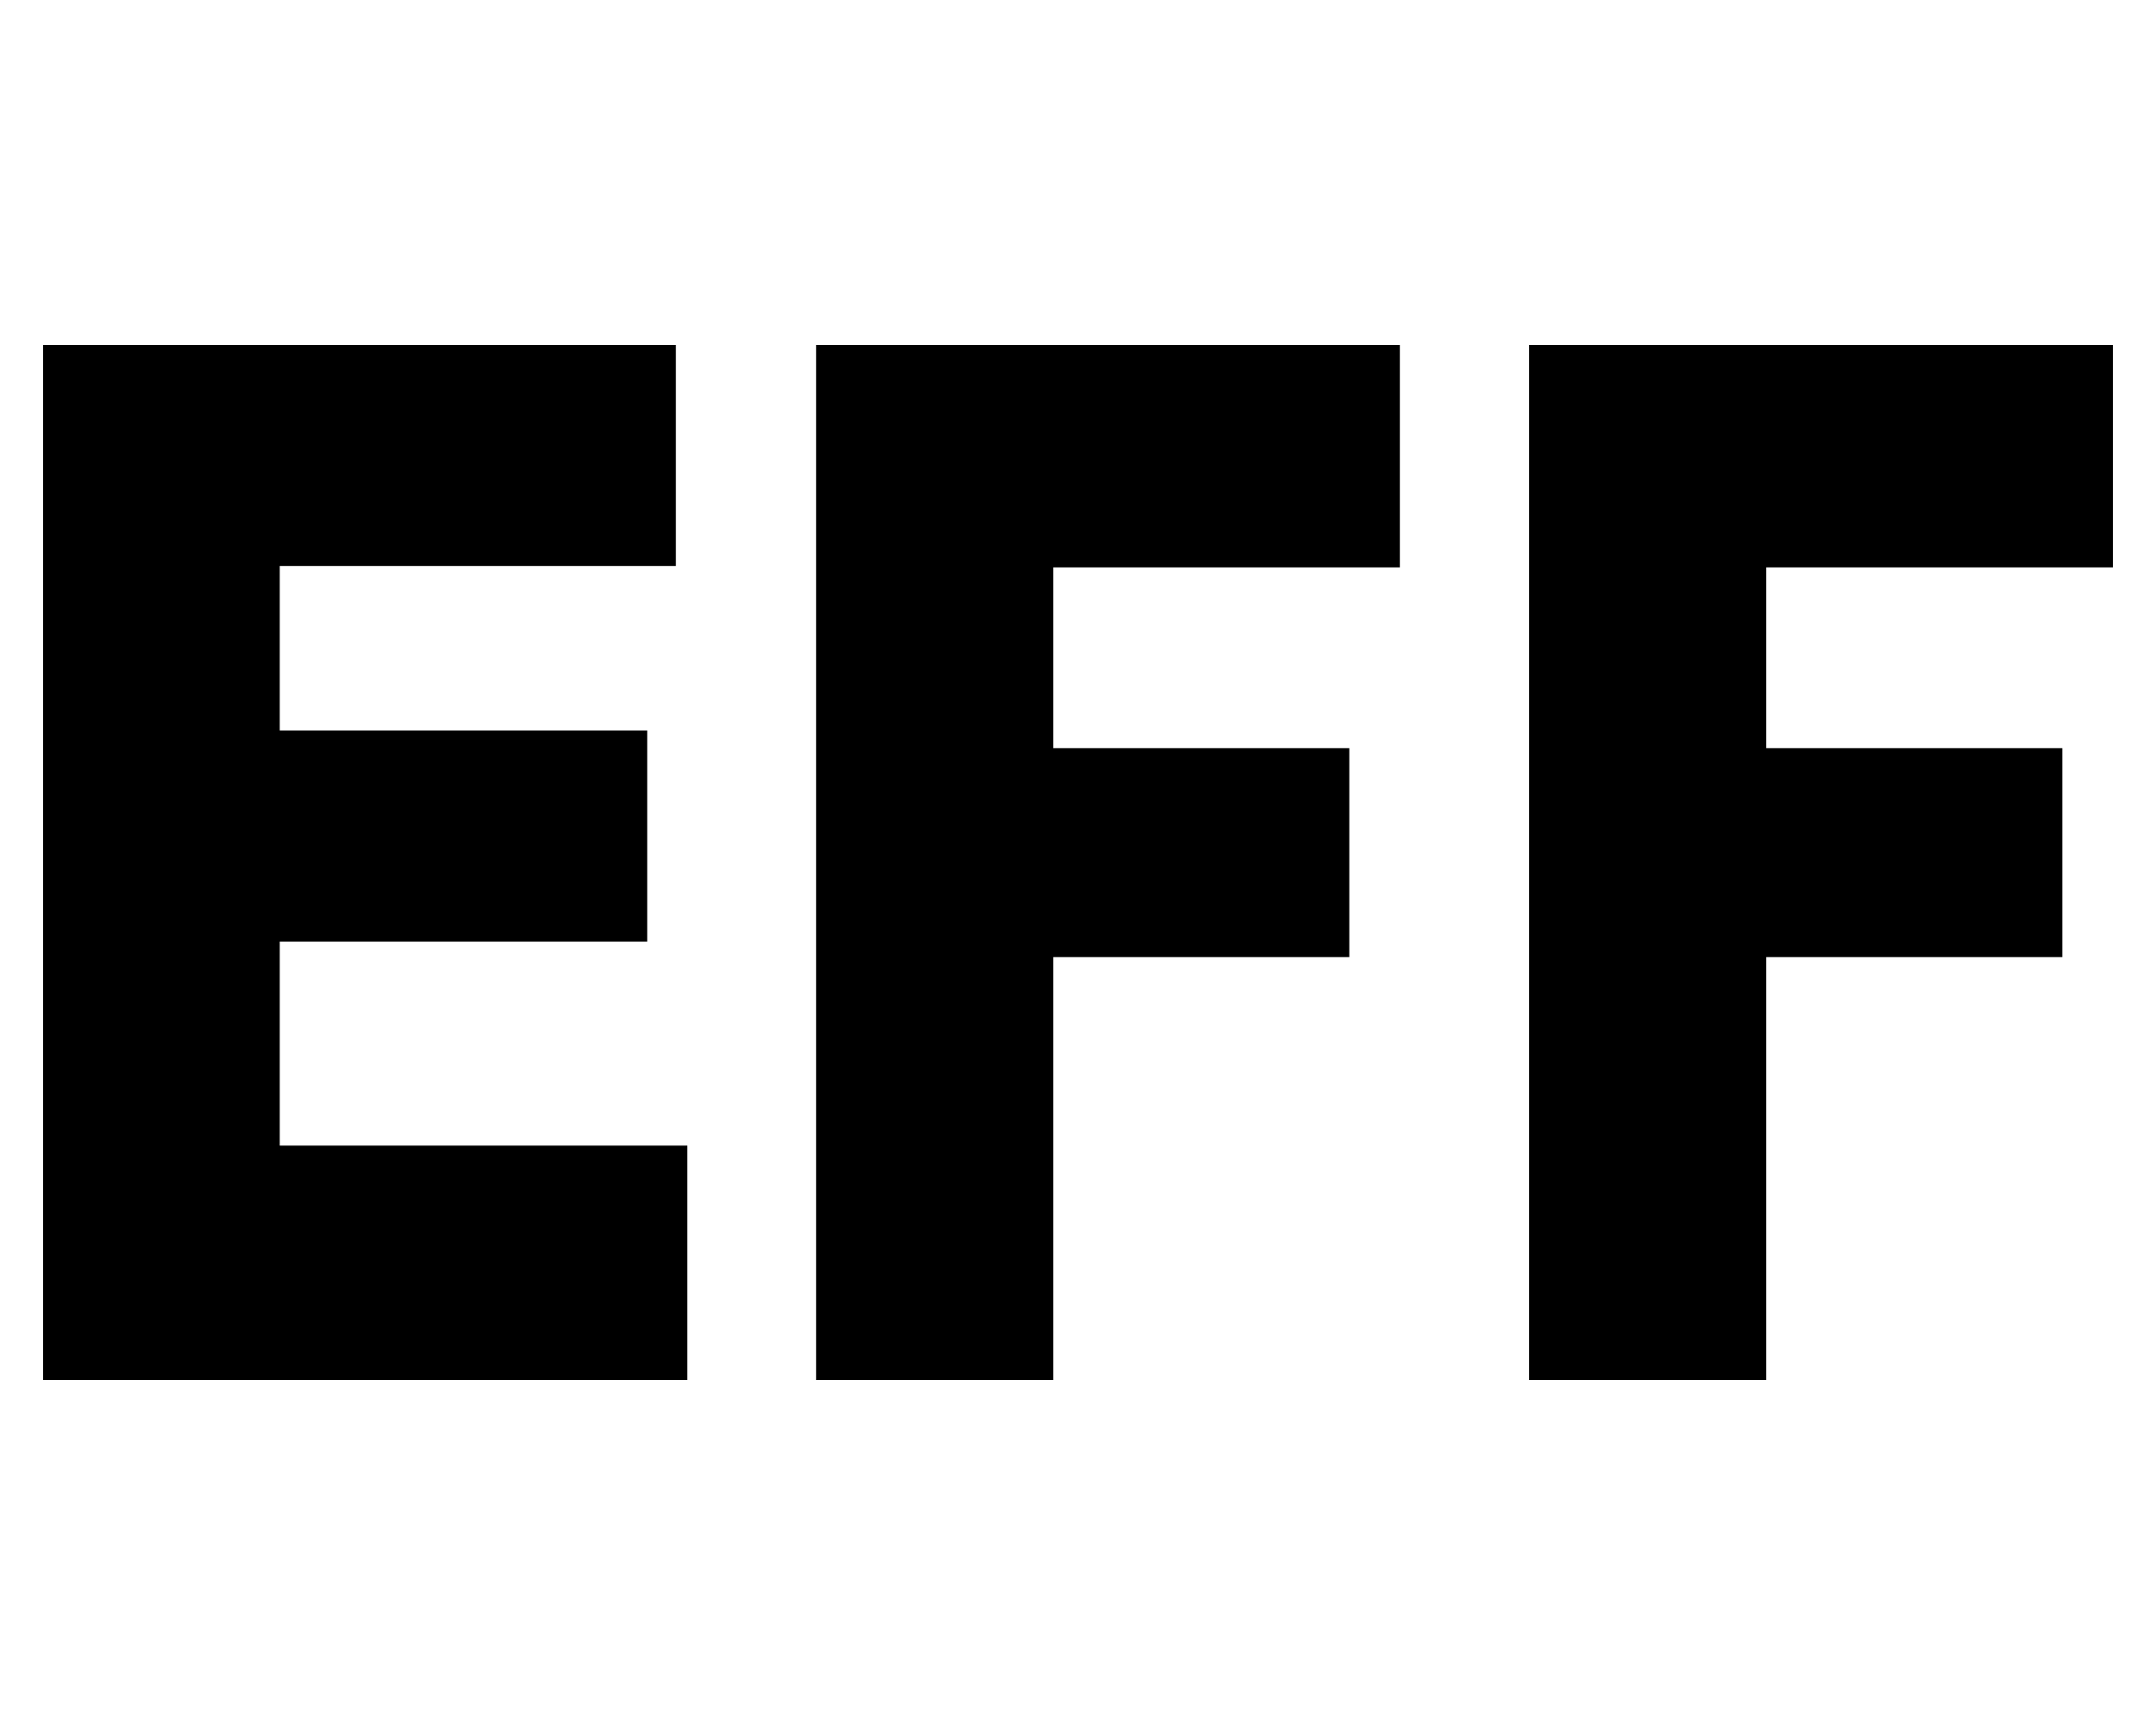
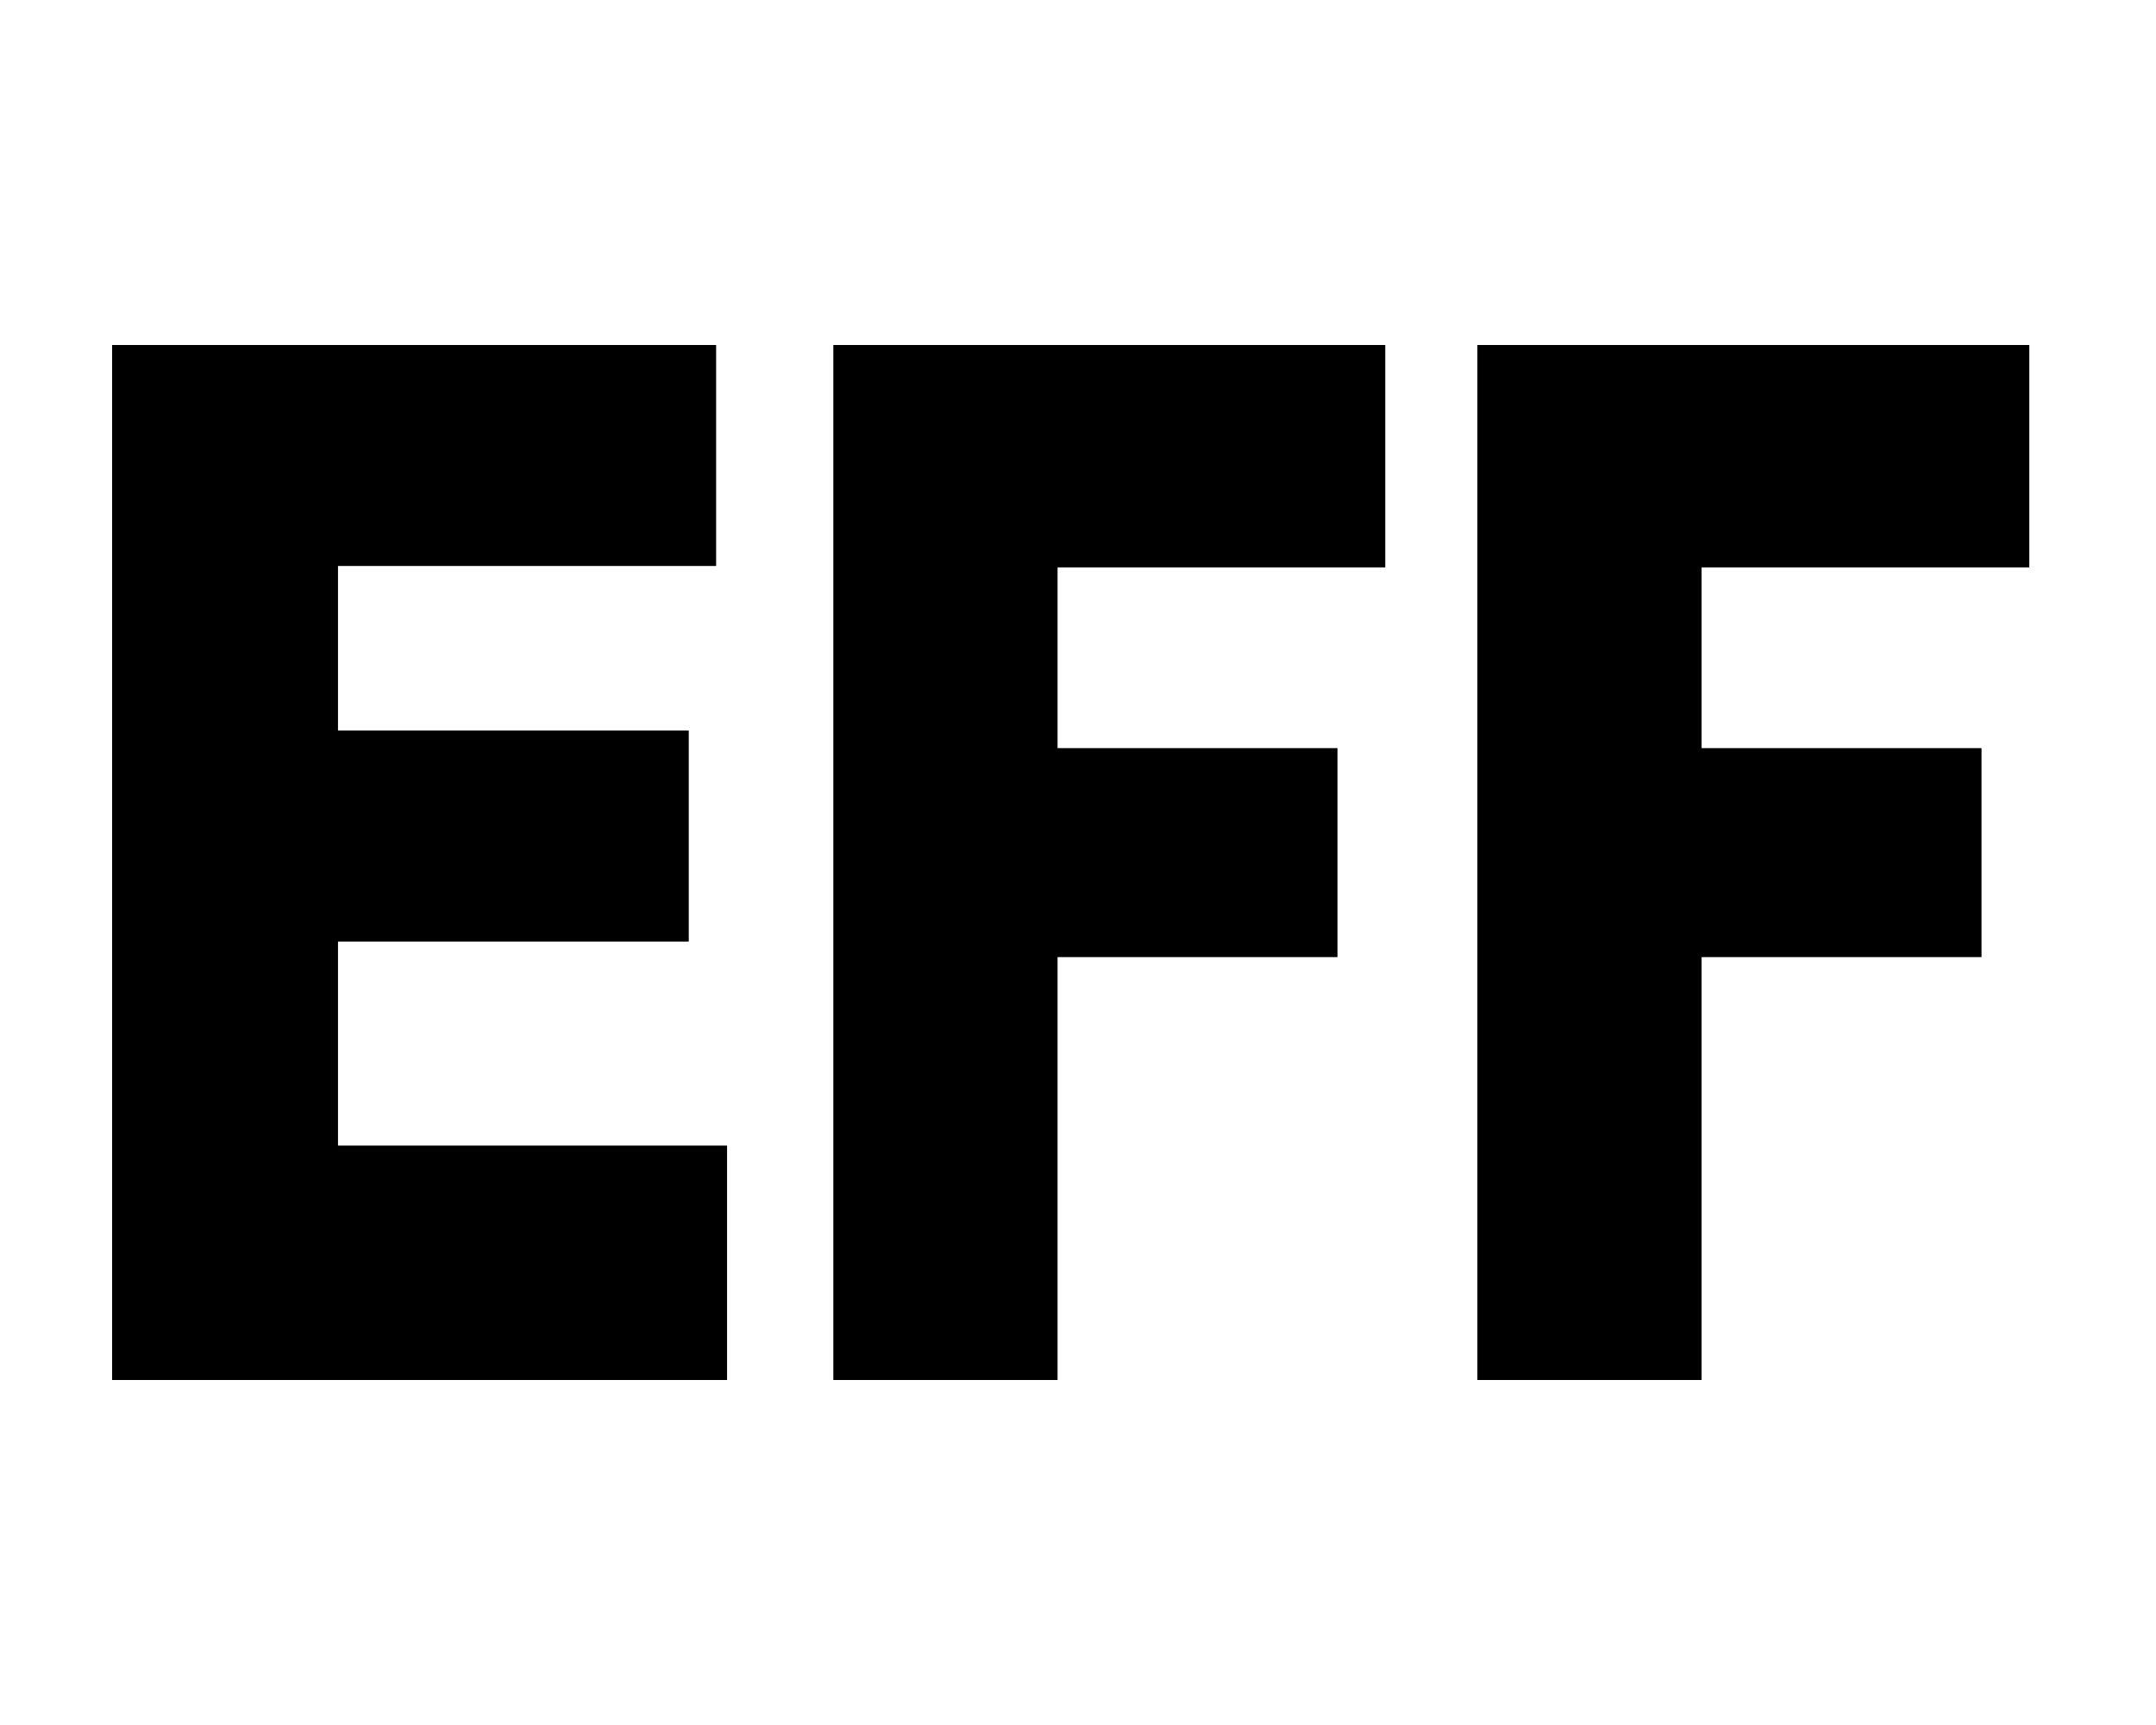
<svg xmlns="http://www.w3.org/2000/svg" version="1.1" id="Layer_1" x="0px" y="0px" viewBox="0 0 250 200" xml:space="preserve" width="250" height="200">
  <defs id="defs9" />
  <style type="text/css" id="style3">
	.st0{font-family:"Arial Black", "Arial Bold", Gadget, sans-serif;}
	.st1{font-size:75px;}
</style>
  <g transform="scale(0.8592747,1.163772)" style="font-size:144.049px;font-family:'Arial Black', 'Arial Bold', Gadget, sans-serif" id="text5">
-     <path d="m 5.819,34.371 85.388,0 0,22.015 -53.456,0 0,16.388 49.587,0 0,21.031 -49.587,0 0,20.327 55.003,0 0,23.352 -86.936,0 0,-103.113 z" style="font-size:144.049px;font-family:'Arial Black', 'Arial Bold', Gadget, sans-serif" id="path3432" />
-     <path d="m 110.128,34.371 78.777,0 0,22.156 -46.774,0 0,18.006 39.951,0 0,20.82 -39.951,0 0,42.131 -32.003,0 0,-103.113 z" style="font-size:144.049px;font-family:'Arial Black', 'Arial Bold', Gadget, sans-serif" id="path3434" />
-     <path d="m 206.348,34.371 78.777,0 0,22.156 -46.774,0 0,18.006 39.951,0 0,20.82 -39.951,0 0,42.131 -32.003,0 0,-103.113 z" style="font-size:144.049px;font-family:'Arial Black', 'Arial Bold', Gadget, sans-serif" id="path3436" />
+     <path d="m 15.129,34.371 81.508,0 0,22.015 -51.026,0 0,16.388 47.334,0 0,21.031 -47.334,0 0,20.327 52.503,0 0,23.352 -82.985,0 0,-103.113 z" style="font-size:144.049px;font-family:'Arial Black', 'Arial Bold', Gadget, sans-serif" id="path3432" />
+     <path d="m 112.455,34.371 74.481,0 0,22.156 -44.223,0 0,18.006 37.773,0 0,20.82 -37.773,0 0,42.131 -30.258,0 0,-103.113 z" style="font-size:144.049px;font-family:'Arial Black', 'Arial Bold', Gadget, sans-serif" id="path3434" />
+     <path d="m 199.365,34.371 74.481,0 0,22.156 -44.223,0 0,18.006 37.773,0 0,20.82 -37.773,0 0,42.131 -30.258,0 0,-103.113 z" style="font-size:144.049px;font-family:'Arial Black', 'Arial Bold', Gadget, sans-serif" id="path3436" />
  </g>
  <text transform="scale(0.7998308,1.250264)" class="st0 st1" x="5.001" y="96.02" style="font-size:97.246px;font-family:'Arial Black', 'Arial Bold', Gadget, sans-serif" id="text3386" />
  <text xml:space="preserve" style="font-style:normal;font-weight:normal;font-size:40px;line-height:125%;font-family:sans-serif;letter-spacing:0px;word-spacing:0px;fill:#000000;fill-opacity:1;stroke:none;stroke-width:1px;stroke-linecap:butt;stroke-linejoin:miter;stroke-opacity:1" x="83.726" y="71.757" id="text3370">
    <tspan id="tspan3372" x="83.726" y="71.757" />
  </text>
  <text xml:space="preserve" style="font-style:normal;font-weight:normal;font-size:40px;line-height:125%;font-family:sans-serif;letter-spacing:0px;word-spacing:0px;fill:#000000;fill-opacity:1;stroke:none;stroke-width:1px;stroke-linecap:butt;stroke-linejoin:miter;stroke-opacity:1" x="30.366" y="93.868" id="text3374">
    <tspan id="tspan3376" x="30.366" y="93.868" />
  </text>
  <flowRoot xml:space="preserve" id="flowRoot3378" style="font-style:normal;font-weight:normal;font-size:40px;line-height:125%;font-family:sans-serif;letter-spacing:0px;word-spacing:0px;fill:#000000;fill-opacity:1;stroke:none;stroke-width:1px;stroke-linecap:butt;stroke-linejoin:miter;stroke-opacity:1" transform="translate(0,-50)">
    <flowRegion id="flowRegion3380">
      <rect id="rect3382" width="115.271" height="155.66" x="53.066" y="38.915" />
    </flowRegion>
    <flowPara id="flowPara3384" />
  </flowRoot>
</svg>
